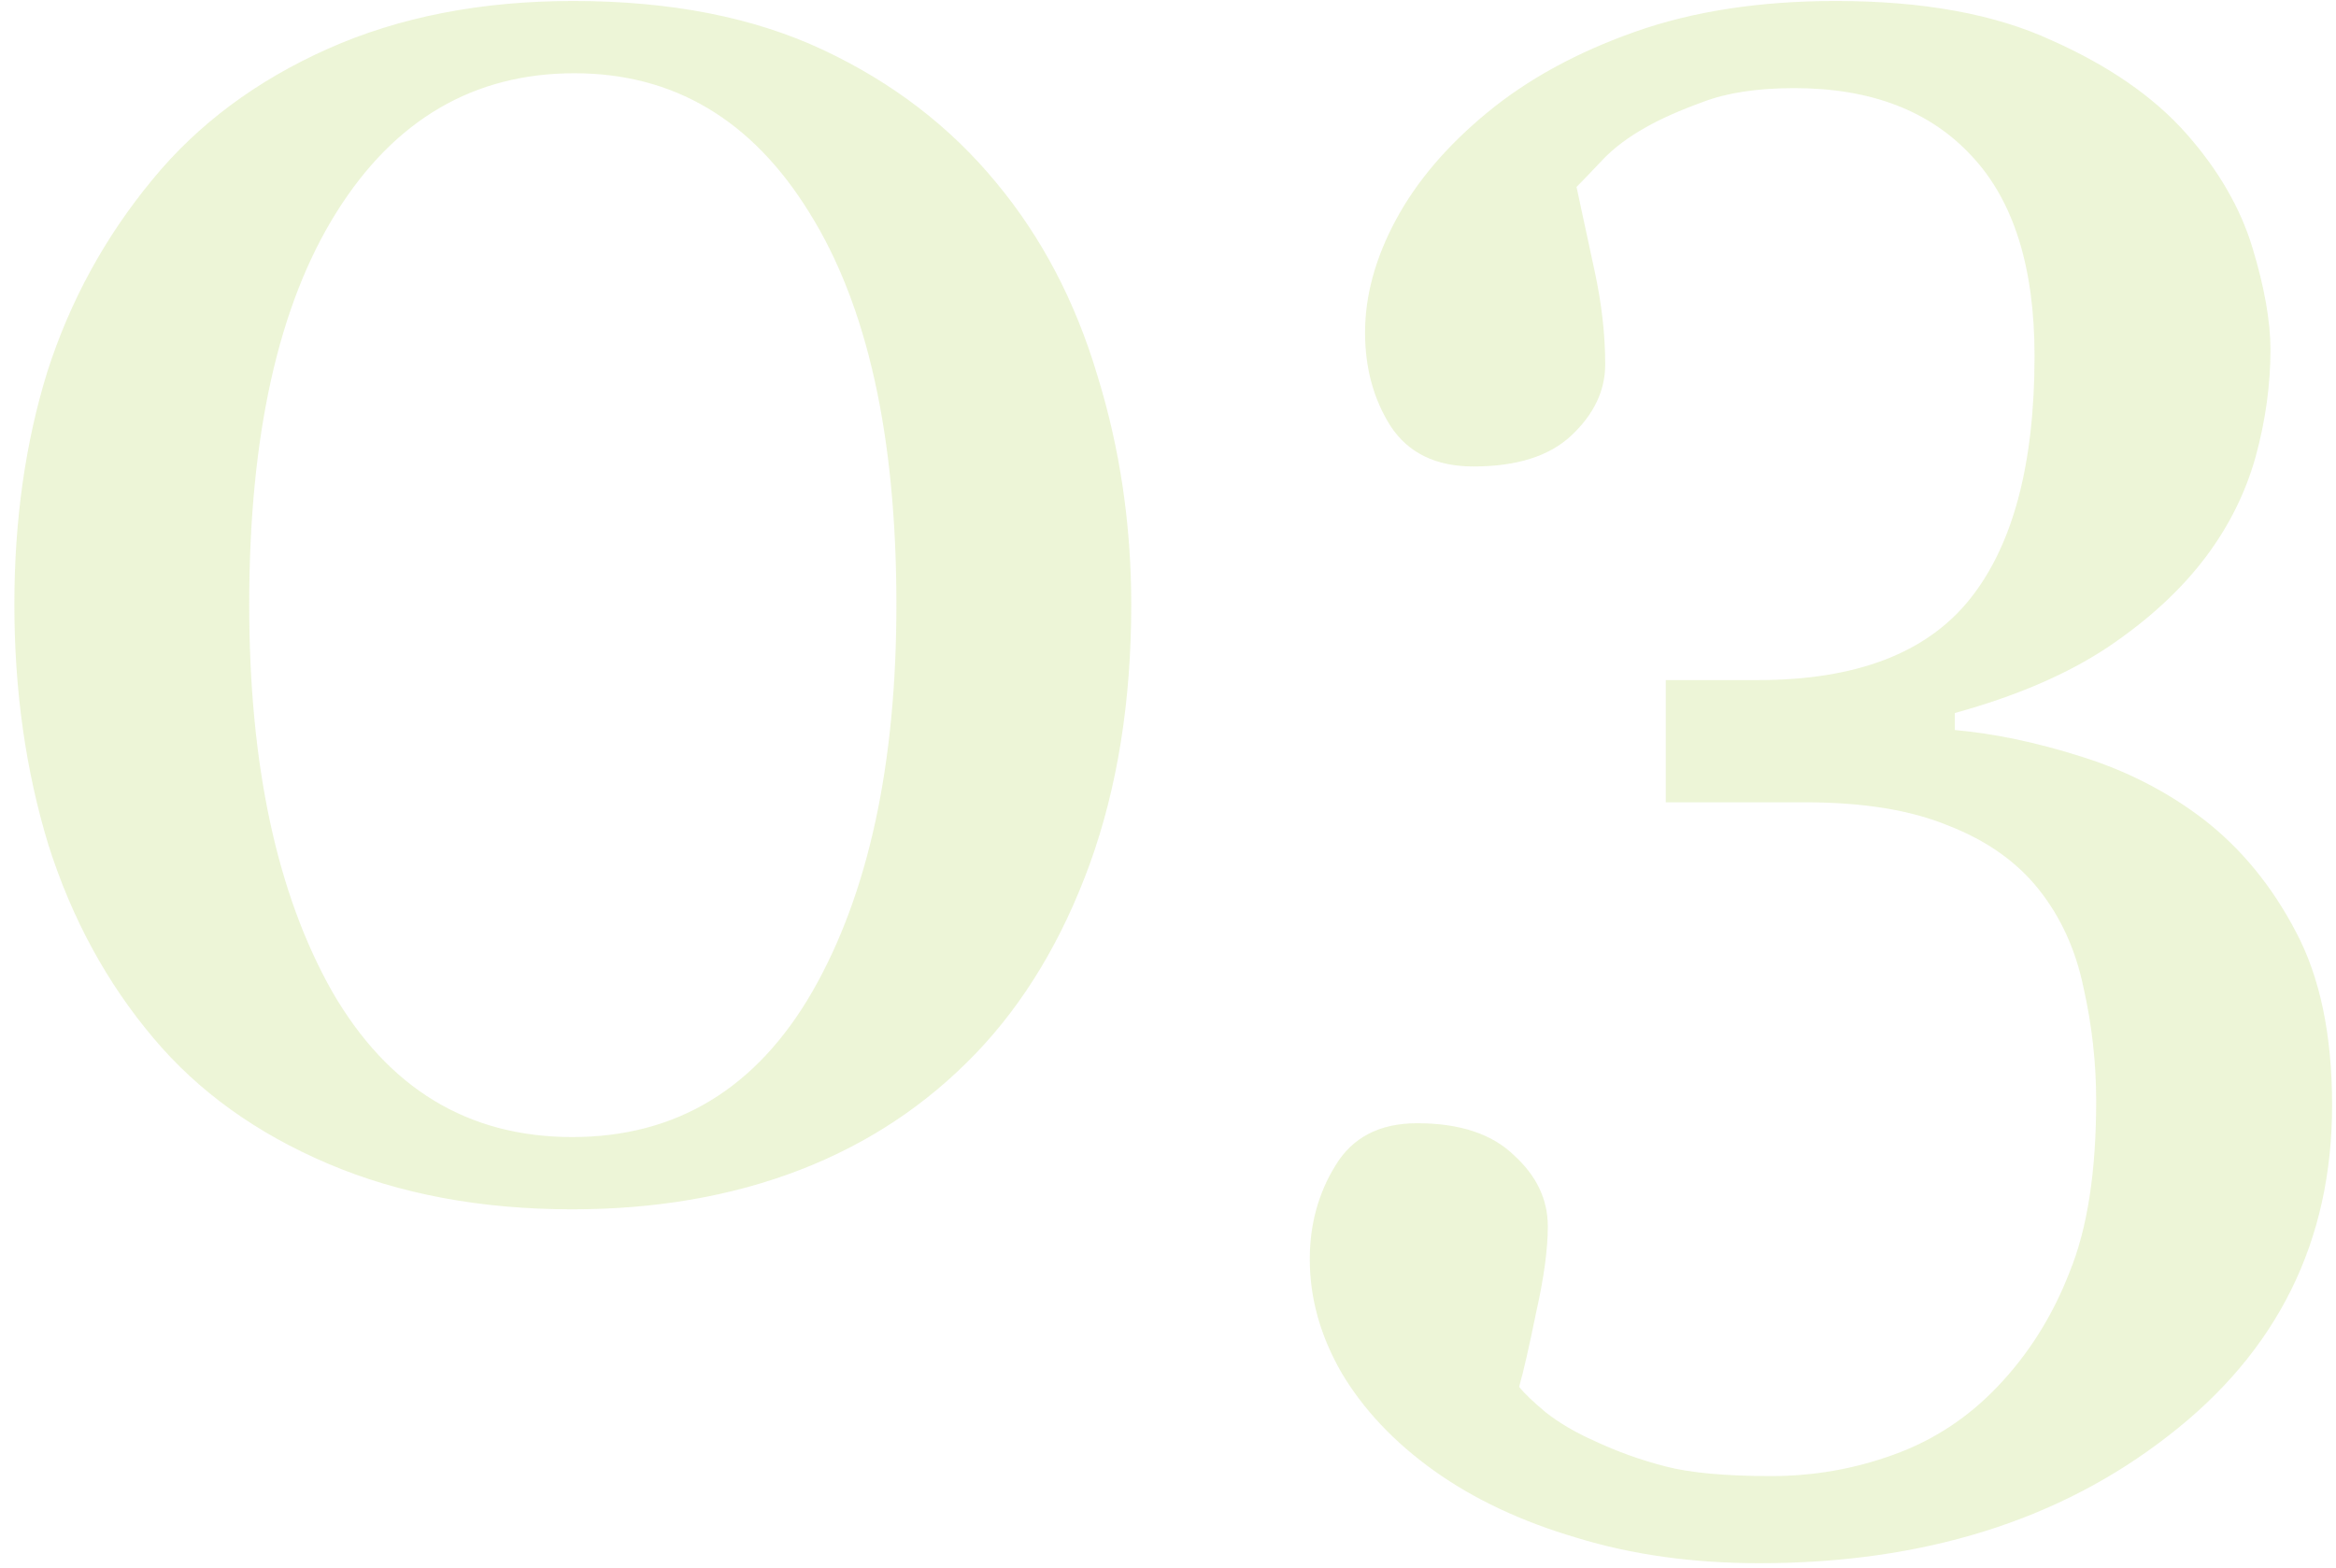
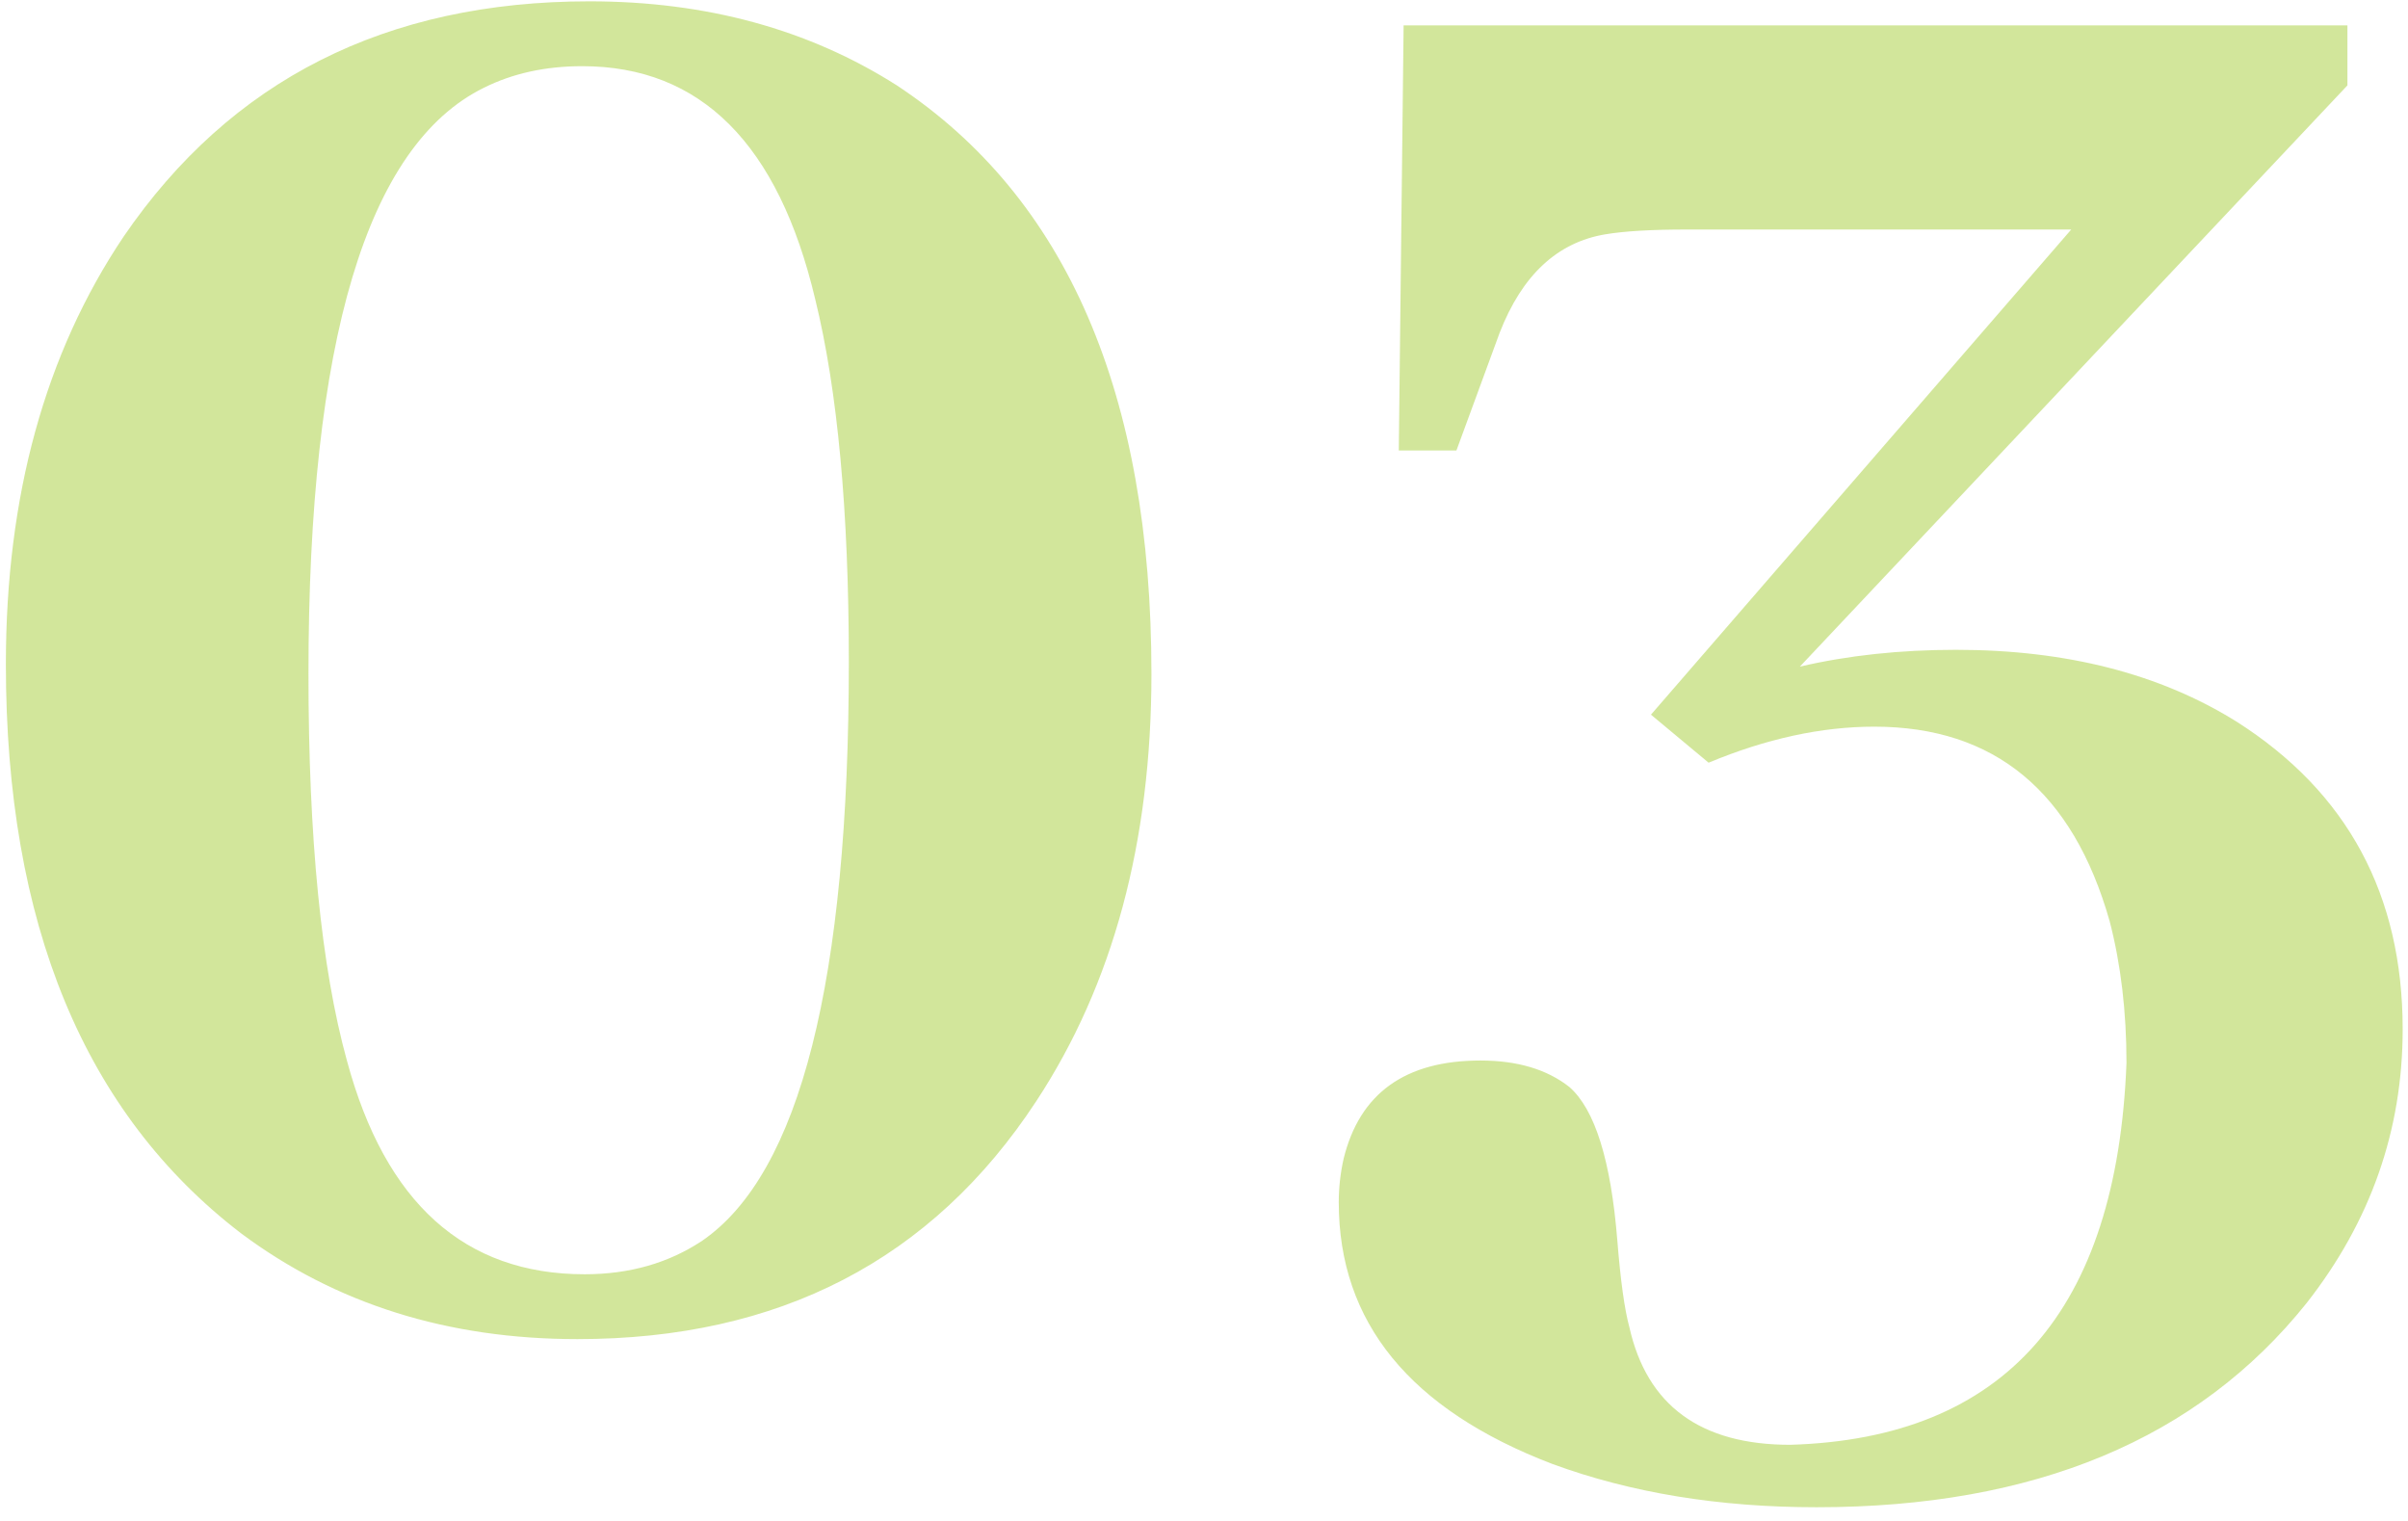
- <svg xmlns="http://www.w3.org/2000/svg" width="161" height="108" viewBox="0 0 161 108" fill="none">
-   <path d="M68.666 12.592C71.791 16.352 74.11 20.77 75.624 25.849C77.186 30.878 77.967 36.151 77.967 41.669C77.967 48.31 77.015 54.267 75.111 59.54C73.207 64.765 70.594 69.11 67.274 72.577C63.856 76.142 59.803 78.827 55.116 80.634C50.428 82.44 45.204 83.344 39.442 83.344C33.143 83.344 27.528 82.294 22.596 80.194C17.665 78.095 13.661 75.214 10.585 71.552C7.362 67.743 4.945 63.3 3.334 58.222C1.771 53.095 0.99 47.577 0.99 41.669C0.99 35.858 1.747 30.512 3.26 25.629C4.823 20.746 7.24 16.327 10.511 12.372C13.636 8.563 17.665 5.561 22.596 3.363C27.528 1.166 33.167 0.067 39.515 0.067C46.205 0.067 51.942 1.19 56.727 3.437C61.512 5.683 65.492 8.734 68.666 12.592ZM61.781 41.669C61.781 30.048 59.779 21.039 55.775 14.643C51.82 8.246 46.424 5.048 39.588 5.048C32.655 5.048 27.186 8.246 23.182 14.643C19.178 21.039 17.176 30.048 17.176 41.669C17.176 52.704 19.081 61.591 22.889 68.329C26.747 75.019 32.264 78.363 39.442 78.363C46.62 78.363 52.137 75.019 55.995 68.329C59.852 61.591 61.781 52.704 61.781 41.669ZM121.253 107.733C116.664 107.733 112.464 107.147 108.656 105.976C104.847 104.853 101.576 103.314 98.841 101.361C96.107 99.408 93.983 97.162 92.469 94.623C91.004 92.084 90.272 89.472 90.272 86.786C90.272 84.394 90.858 82.245 92.03 80.341C93.202 78.388 95.082 77.411 97.669 77.411C100.599 77.411 102.821 78.144 104.335 79.608C105.897 81.024 106.678 82.66 106.678 84.516C106.678 86.078 106.41 88.056 105.873 90.448C105.384 92.841 104.994 94.55 104.701 95.575C105.043 96.015 105.653 96.601 106.532 97.333C107.46 98.065 108.583 98.725 109.901 99.311C111.463 100.043 113.099 100.629 114.808 101.068C116.517 101.508 118.934 101.728 122.059 101.728C124.989 101.728 127.796 101.239 130.482 100.263C133.216 99.286 135.609 97.724 137.66 95.575C139.808 93.329 141.468 90.692 142.64 87.665C143.861 84.686 144.471 80.756 144.471 75.873C144.471 73.236 144.178 70.624 143.592 68.036C143.055 65.448 142.03 63.202 140.516 61.298C139.002 59.394 136.927 57.929 134.291 56.903C131.703 55.829 128.407 55.292 124.403 55.292H114.808V46.869H121.18C127.919 46.869 132.777 45.014 135.755 41.303C138.734 37.592 140.223 32.001 140.223 24.53C140.223 18.427 138.783 13.837 135.902 10.761C133.021 7.636 128.944 6.073 123.67 6.073C121.131 6.073 119.032 6.391 117.372 7.025C115.76 7.611 114.442 8.197 113.417 8.783C112.196 9.467 111.195 10.224 110.414 11.054C109.632 11.884 109.046 12.494 108.656 12.885C108.998 14.447 109.413 16.376 109.901 18.671C110.389 20.917 110.633 23.065 110.633 25.116C110.633 26.923 109.852 28.559 108.29 30.023C106.776 31.439 104.53 32.148 101.551 32.148C98.963 32.148 97.059 31.22 95.838 29.364C94.667 27.509 94.081 25.36 94.081 22.919C94.081 20.38 94.789 17.792 96.205 15.155C97.621 12.519 99.72 10.053 102.503 7.758C105.287 5.463 108.68 3.607 112.684 2.191C116.688 0.775 121.302 0.067 126.527 0.067C132.533 0.067 137.489 0.971 141.395 2.777C145.35 4.535 148.451 6.684 150.697 9.223C152.894 11.713 154.408 14.325 155.238 17.06C156.068 19.794 156.483 22.138 156.483 24.091C156.483 26.532 156.141 28.998 155.458 31.488C154.774 33.93 153.651 36.2 152.088 38.3C150.379 40.595 148.109 42.694 145.277 44.599C142.494 46.454 138.978 47.968 134.73 49.14V50.312C137.464 50.556 140.37 51.166 143.446 52.143C146.571 53.119 149.378 54.56 151.869 56.464C154.457 58.466 156.581 61.054 158.241 64.228C159.901 67.353 160.731 71.332 160.731 76.166C160.731 85.541 156.971 93.134 149.452 98.944C141.932 104.804 132.533 107.733 121.253 107.733Z" fill="#A6CE39" fill-opacity="0.2" />
+ <svg xmlns="http://www.w3.org/2000/svg" width="141" height="89" viewBox="0 0 141 89" fill="none">
+   <path d="M34.516 0.078C22.609 0.078 13.516 4.672 7.234 13.859C2.641 20.703 0.344 29.047 0.344 38.891C0.344 54.078 4.938 65.188 14.125 72.219C19.656 76.344 26.219 78.406 33.812 78.406C45.625 78.406 54.578 73.766 60.672 64.484C65.172 57.641 67.422 49.297 67.422 39.453C67.422 23.047 62.453 11.562 52.516 5C47.359 1.719 41.359 0.078 34.516 0.078ZM34.234 74.609C27.203 74.609 22.562 70.438 20.312 62.094C18.812 56.656 18.062 49.109 18.062 39.453C18.062 19.953 21.484 8.516 28.328 5.141C30.016 4.297 31.938 3.875 34.094 3.875C41.031 3.875 45.578 8.422 47.734 17.516C49.047 22.859 49.703 29.938 49.703 38.75C49.703 57.406 46.844 68.703 41.125 72.641C39.156 73.953 36.859 74.609 34.234 74.609ZM137.453 5V1.484H82.188L81.906 26.375H85.281L87.812 19.484C89.125 16.109 91.188 14.188 94 13.719C95.125 13.531 96.719 13.438 98.781 13.438H121.281L96.672 41.844L100.047 44.656C103.422 43.25 106.656 42.547 109.75 42.547C116.781 42.547 121.375 46.344 123.531 53.938C124.188 56.469 124.516 59.234 124.516 62.234C123.953 76.766 117.391 84.219 104.828 84.594C99.578 84.594 96.438 82.297 95.406 77.703C95.125 76.672 94.891 74.984 94.703 72.641C94.328 67.953 93.391 64.953 91.891 63.641C90.578 62.609 88.844 62.094 86.688 62.094C82.281 62.094 79.609 64.016 78.672 67.859C78.484 68.703 78.391 69.547 78.391 70.391C78.391 77.422 82.562 82.531 90.906 85.719C95.5 87.406 100.656 88.25 106.375 88.25C119.125 88.25 128.688 84.266 135.062 76.297C138.812 71.516 140.688 66.172 140.688 60.266C140.688 52.391 137.453 46.391 130.984 42.266C126.484 39.453 121 38.047 114.531 38.047C111.25 38.047 108.203 38.375 105.391 39.031L137.453 5Z" fill="#A6CE39" fill-opacity="0.5" />
</svg>
